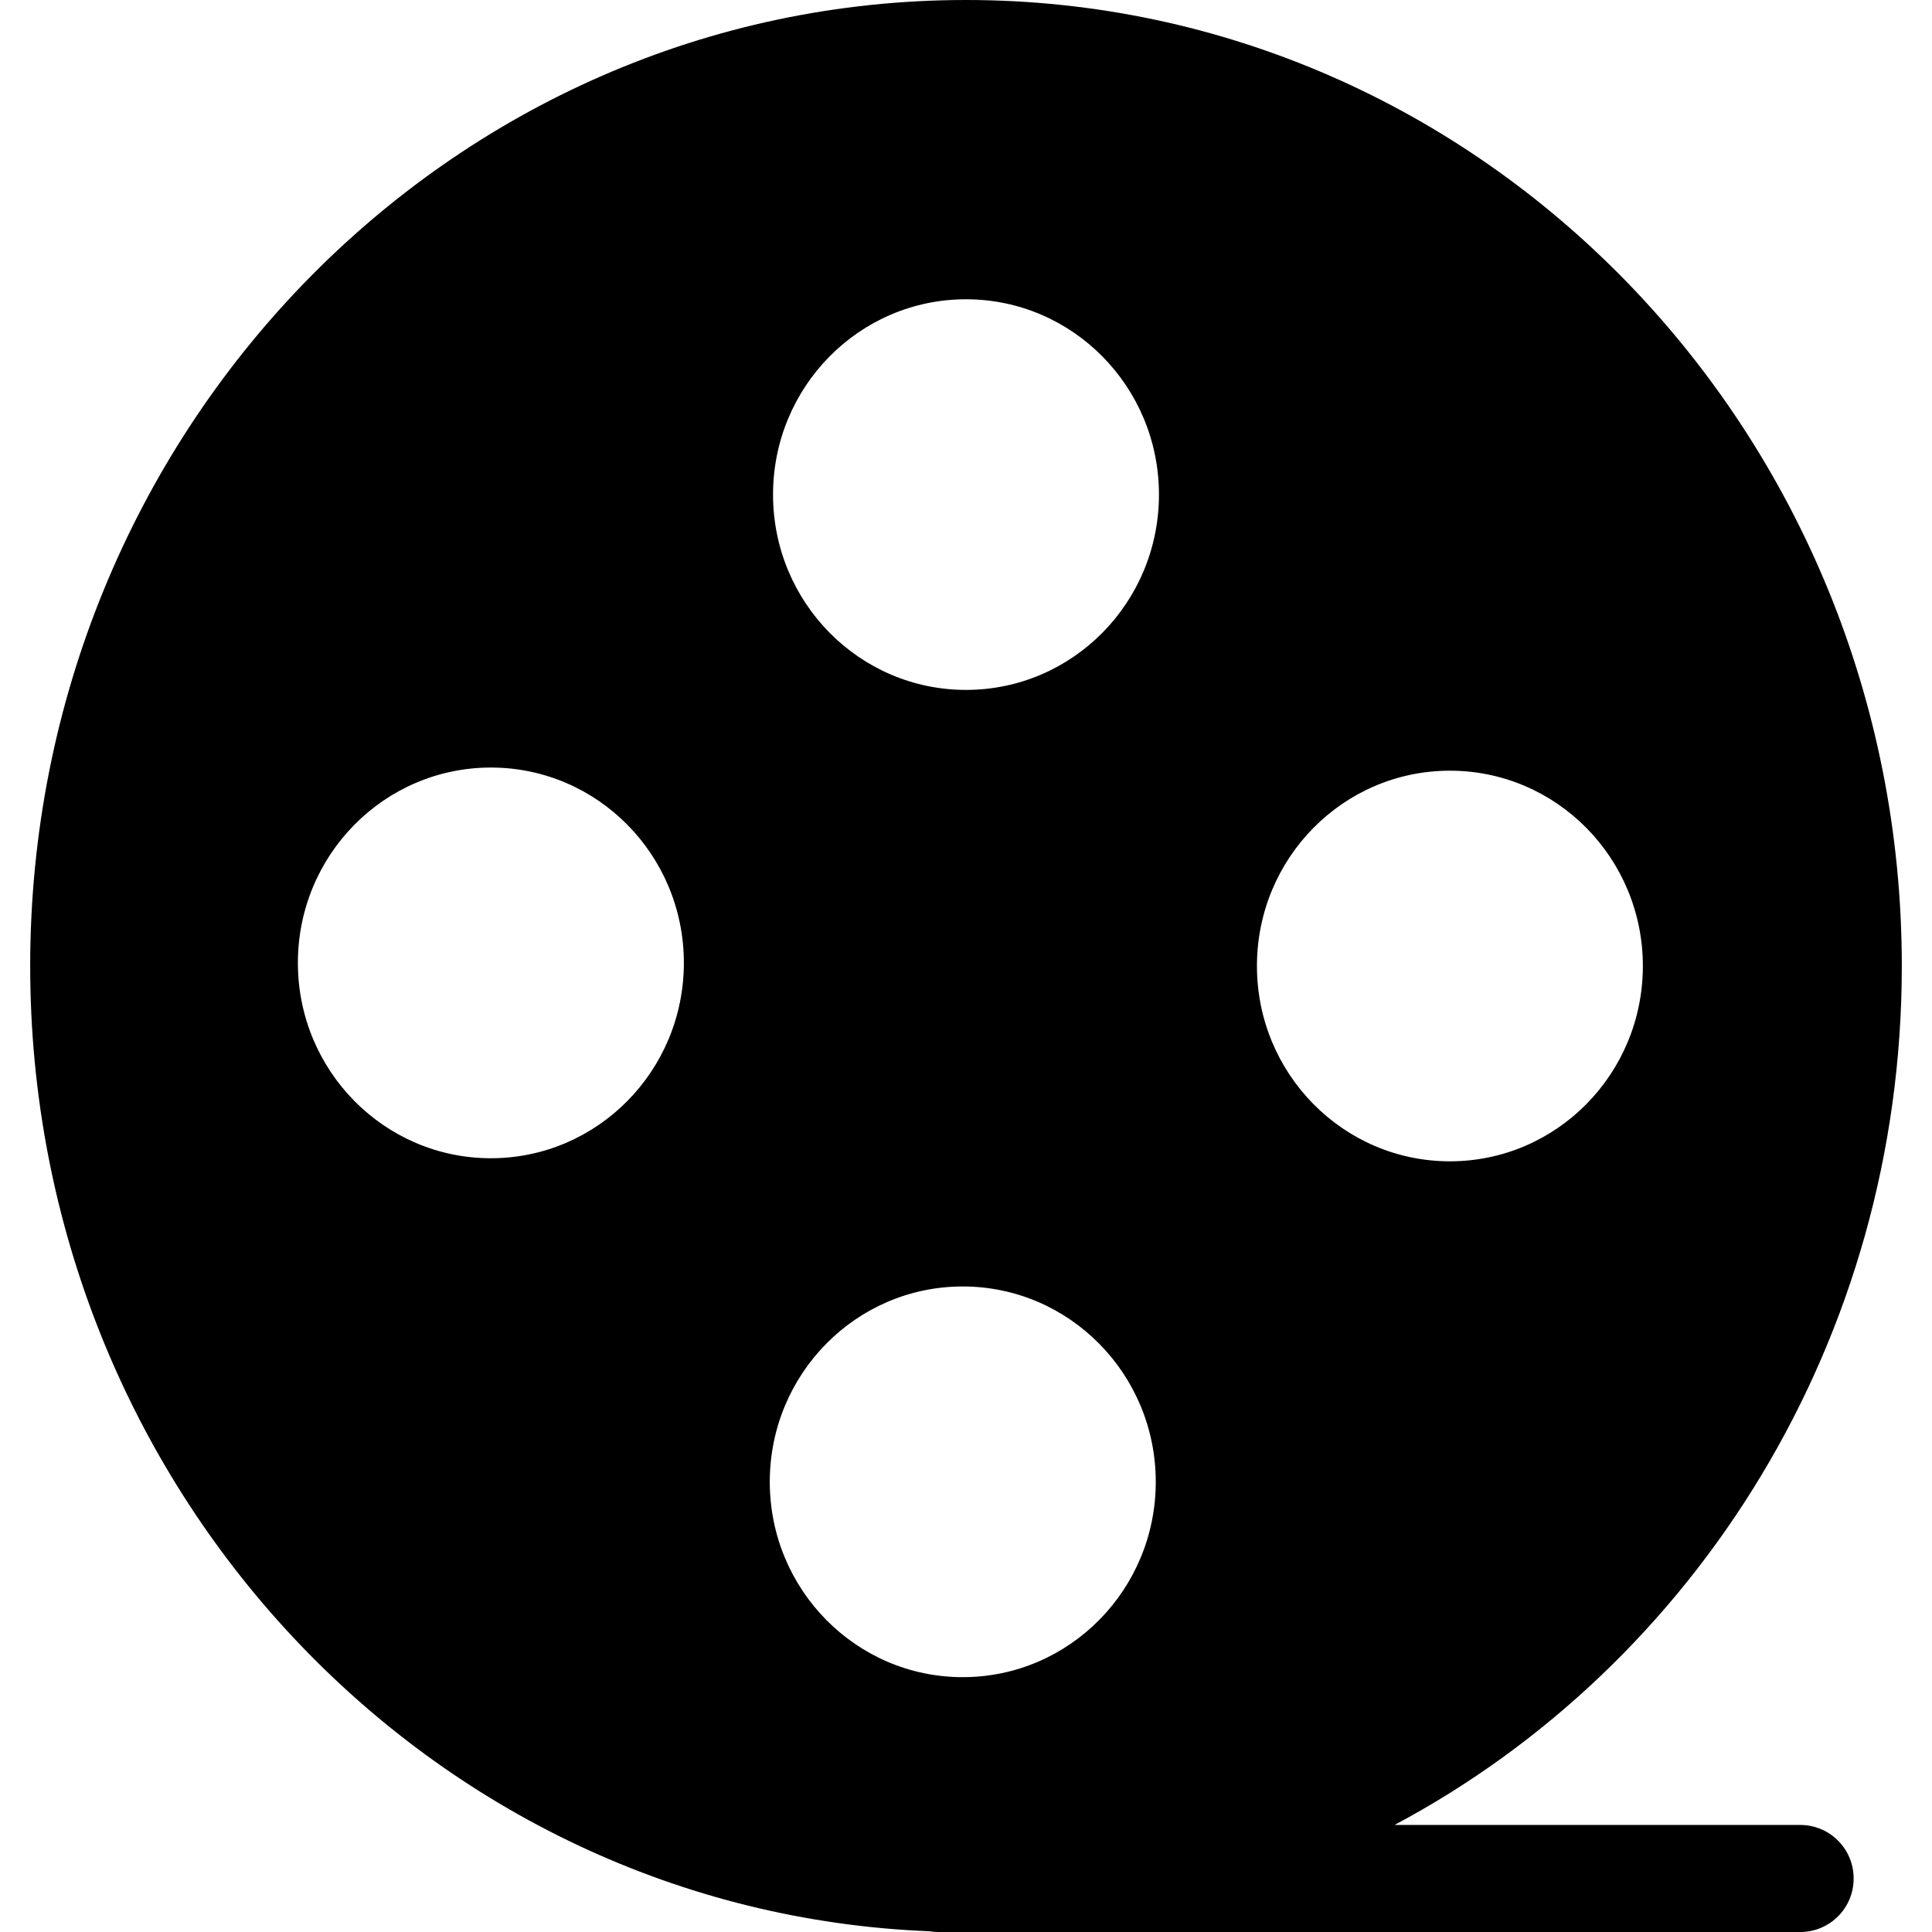
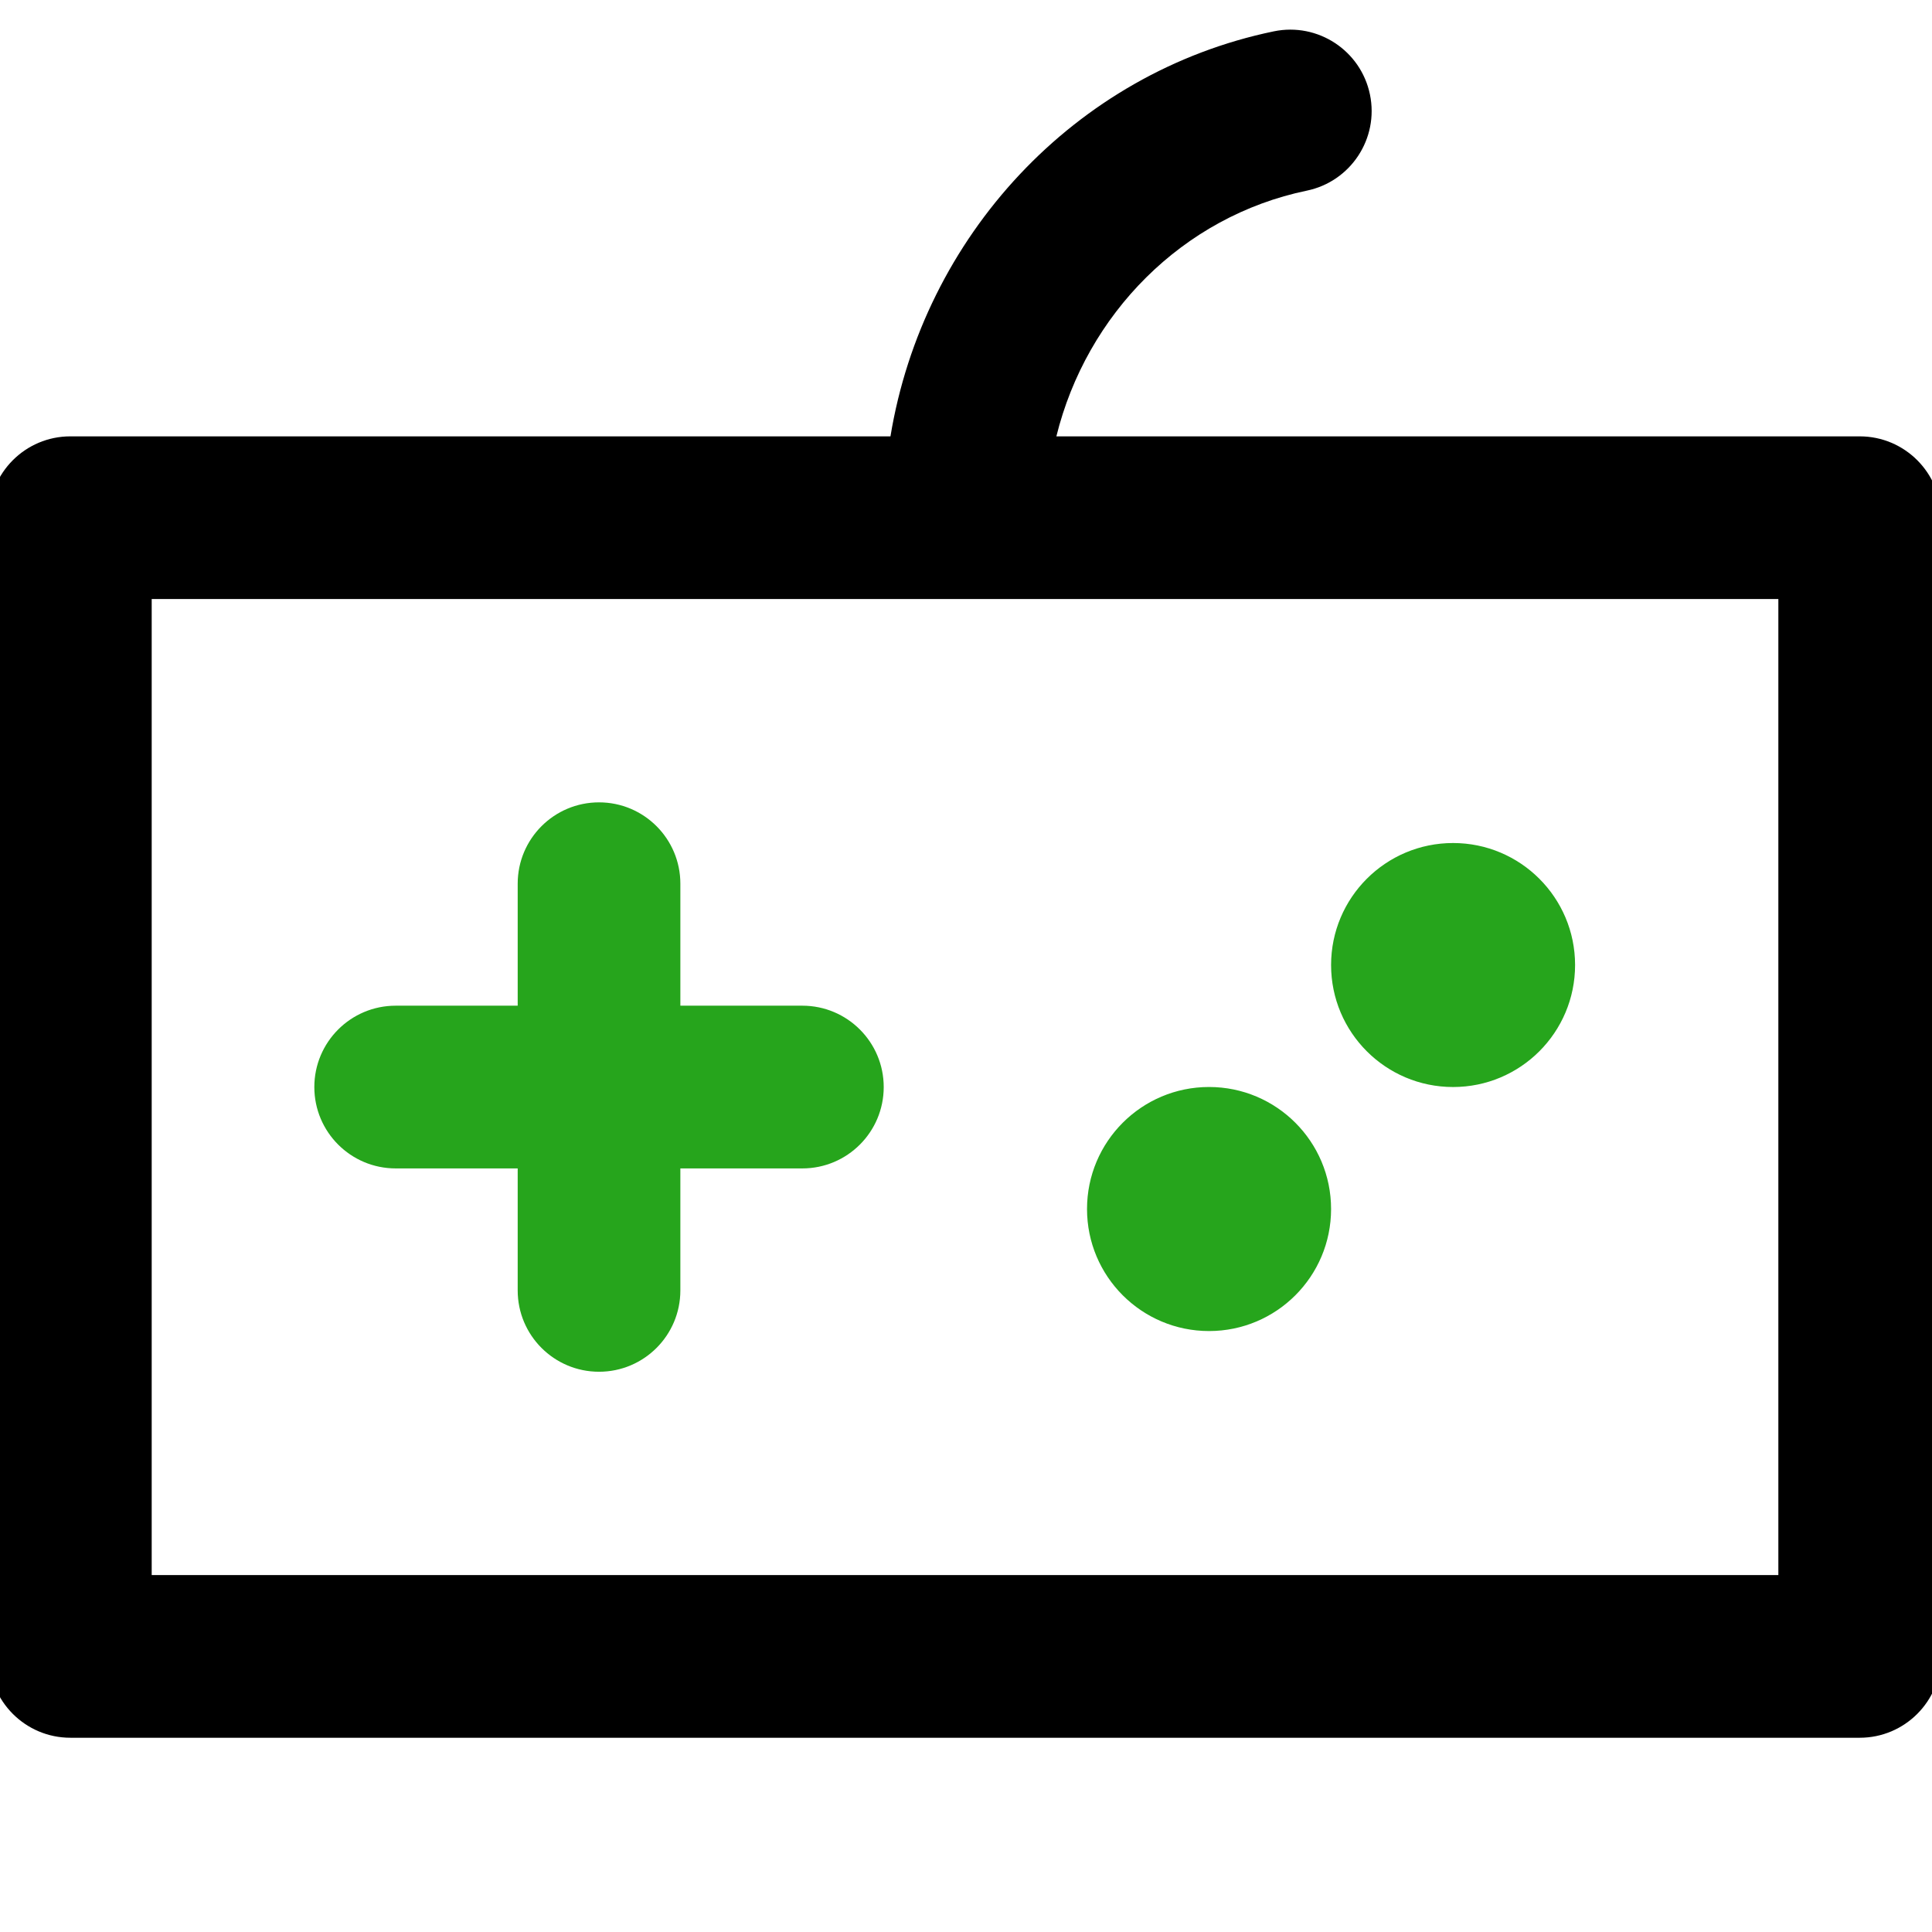
- <svg xmlns="http://www.w3.org/2000/svg" t="1710835843669" class="icon" viewBox="0 0 1024 1024" version="1.1" p-id="3848" width="200" height="200">
-   <path d="M954.432 967.264h-215.296C898.816 882.24 1008 710.272 1008 512c0-282.784-222.08-512-496-512C238.08 0 16 229.216 16 512c0 276.096 211.712 501.12 476.704 511.616 1.408 0.224 2.88 0.384 4.352 0.384h457.376a28.288 28.288 0 0 0 28.032-28.352 28.288 28.288 0 0 0-28.032-28.384z m-185.952-558.784c56.48 0 102.272 46.336 102.272 103.52s-45.76 103.52-102.272 103.52c-56.48 0-102.272-46.336-102.272-103.52s45.76-103.52 102.272-103.52zM512 158.624c56.48 0 102.272 46.336 102.272 103.52s-45.76 103.52-102.272 103.52c-56.48 0-102.272-46.336-102.272-103.52s45.76-103.52 102.272-103.52zM260.16 613.888c-56.48 0-102.272-46.368-102.272-103.552 0-57.184 45.792-103.52 102.304-103.52 56.48 0 102.272 46.336 102.272 103.52s-45.792 103.552-102.272 103.552z m147.84 171.52c0-57.184 45.76-103.552 102.272-103.552 56.48 0 102.304 46.4 102.304 103.552 0 57.184-45.824 103.52-102.304 103.52-56.48 0-102.272-46.336-102.272-103.52z" p-id="3849" />
+ <svg xmlns="http://www.w3.org/2000/svg" t="1710988452619" class="icon" viewBox="0 0 1024 1024" version="1.1" p-id="1075" width="200" height="200">
+   <path d="M985.704 231.279H559.898c15.955-64.727 66.863-116.573 132.723-130.231a43.076 43.076 0 1 0-17.476-84.436c-105.731 21.91-185.799 108.935-203.178 214.667H37.293C13.473 231.279-5.815 250.6-5.815 274.388v603.514c0 23.82 19.289 43.14 43.108 43.14h948.411c23.787 0 43.108-19.321 43.108-43.14V274.388c0-23.787-19.321-43.108-43.108-43.108z m-43.108 603.546H80.401V317.496h862.162v517.33z" fill="currentColor" p-id="1076" />
+   <path d="M425.266 533.036h-64.662v-64.662a43.108 43.108 0 0 0-86.216 0v64.662H209.725a43.108 43.108 0 0 0 0 86.249h64.662v64.662a43.108 43.108 0 0 0 86.216 0v-64.662h64.662a43.108 43.108 0 0 0 0-86.249zM576.144 640.807a64.662 64.662 0 1 0 129.357 0 64.662 64.662 0 0 0-129.357 0zM705.501 511.482a64.662 64.662 0 1 0 129.324 0 64.662 64.662 0 0 0-129.324 0z" fill="#26A51C" p-id="1077" />
</svg>
